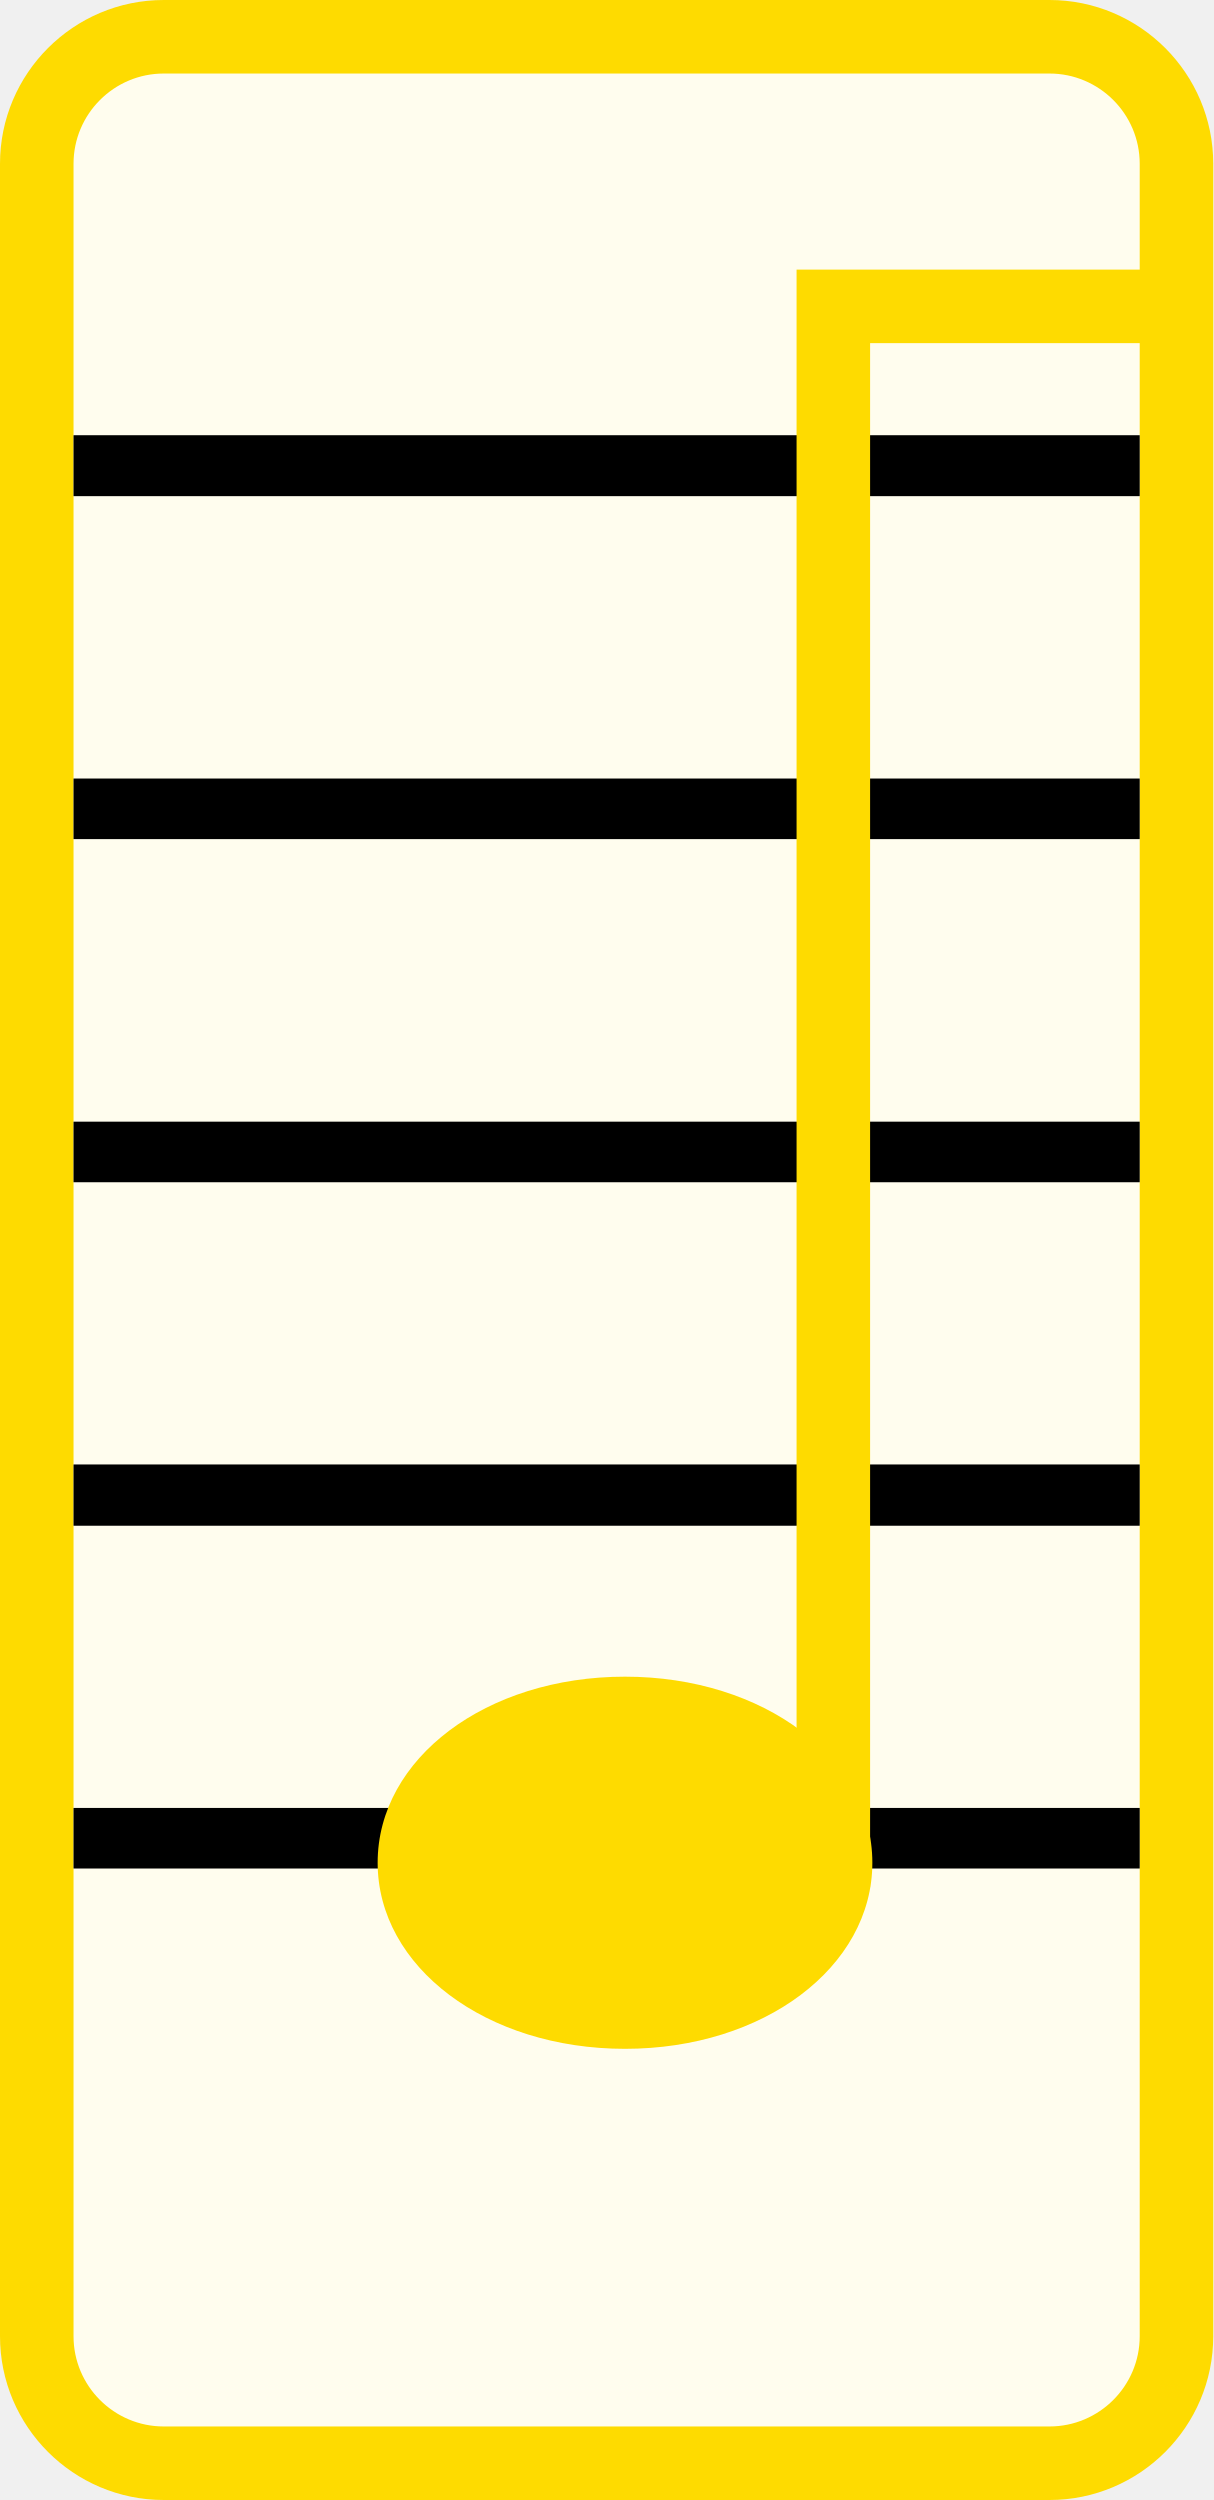
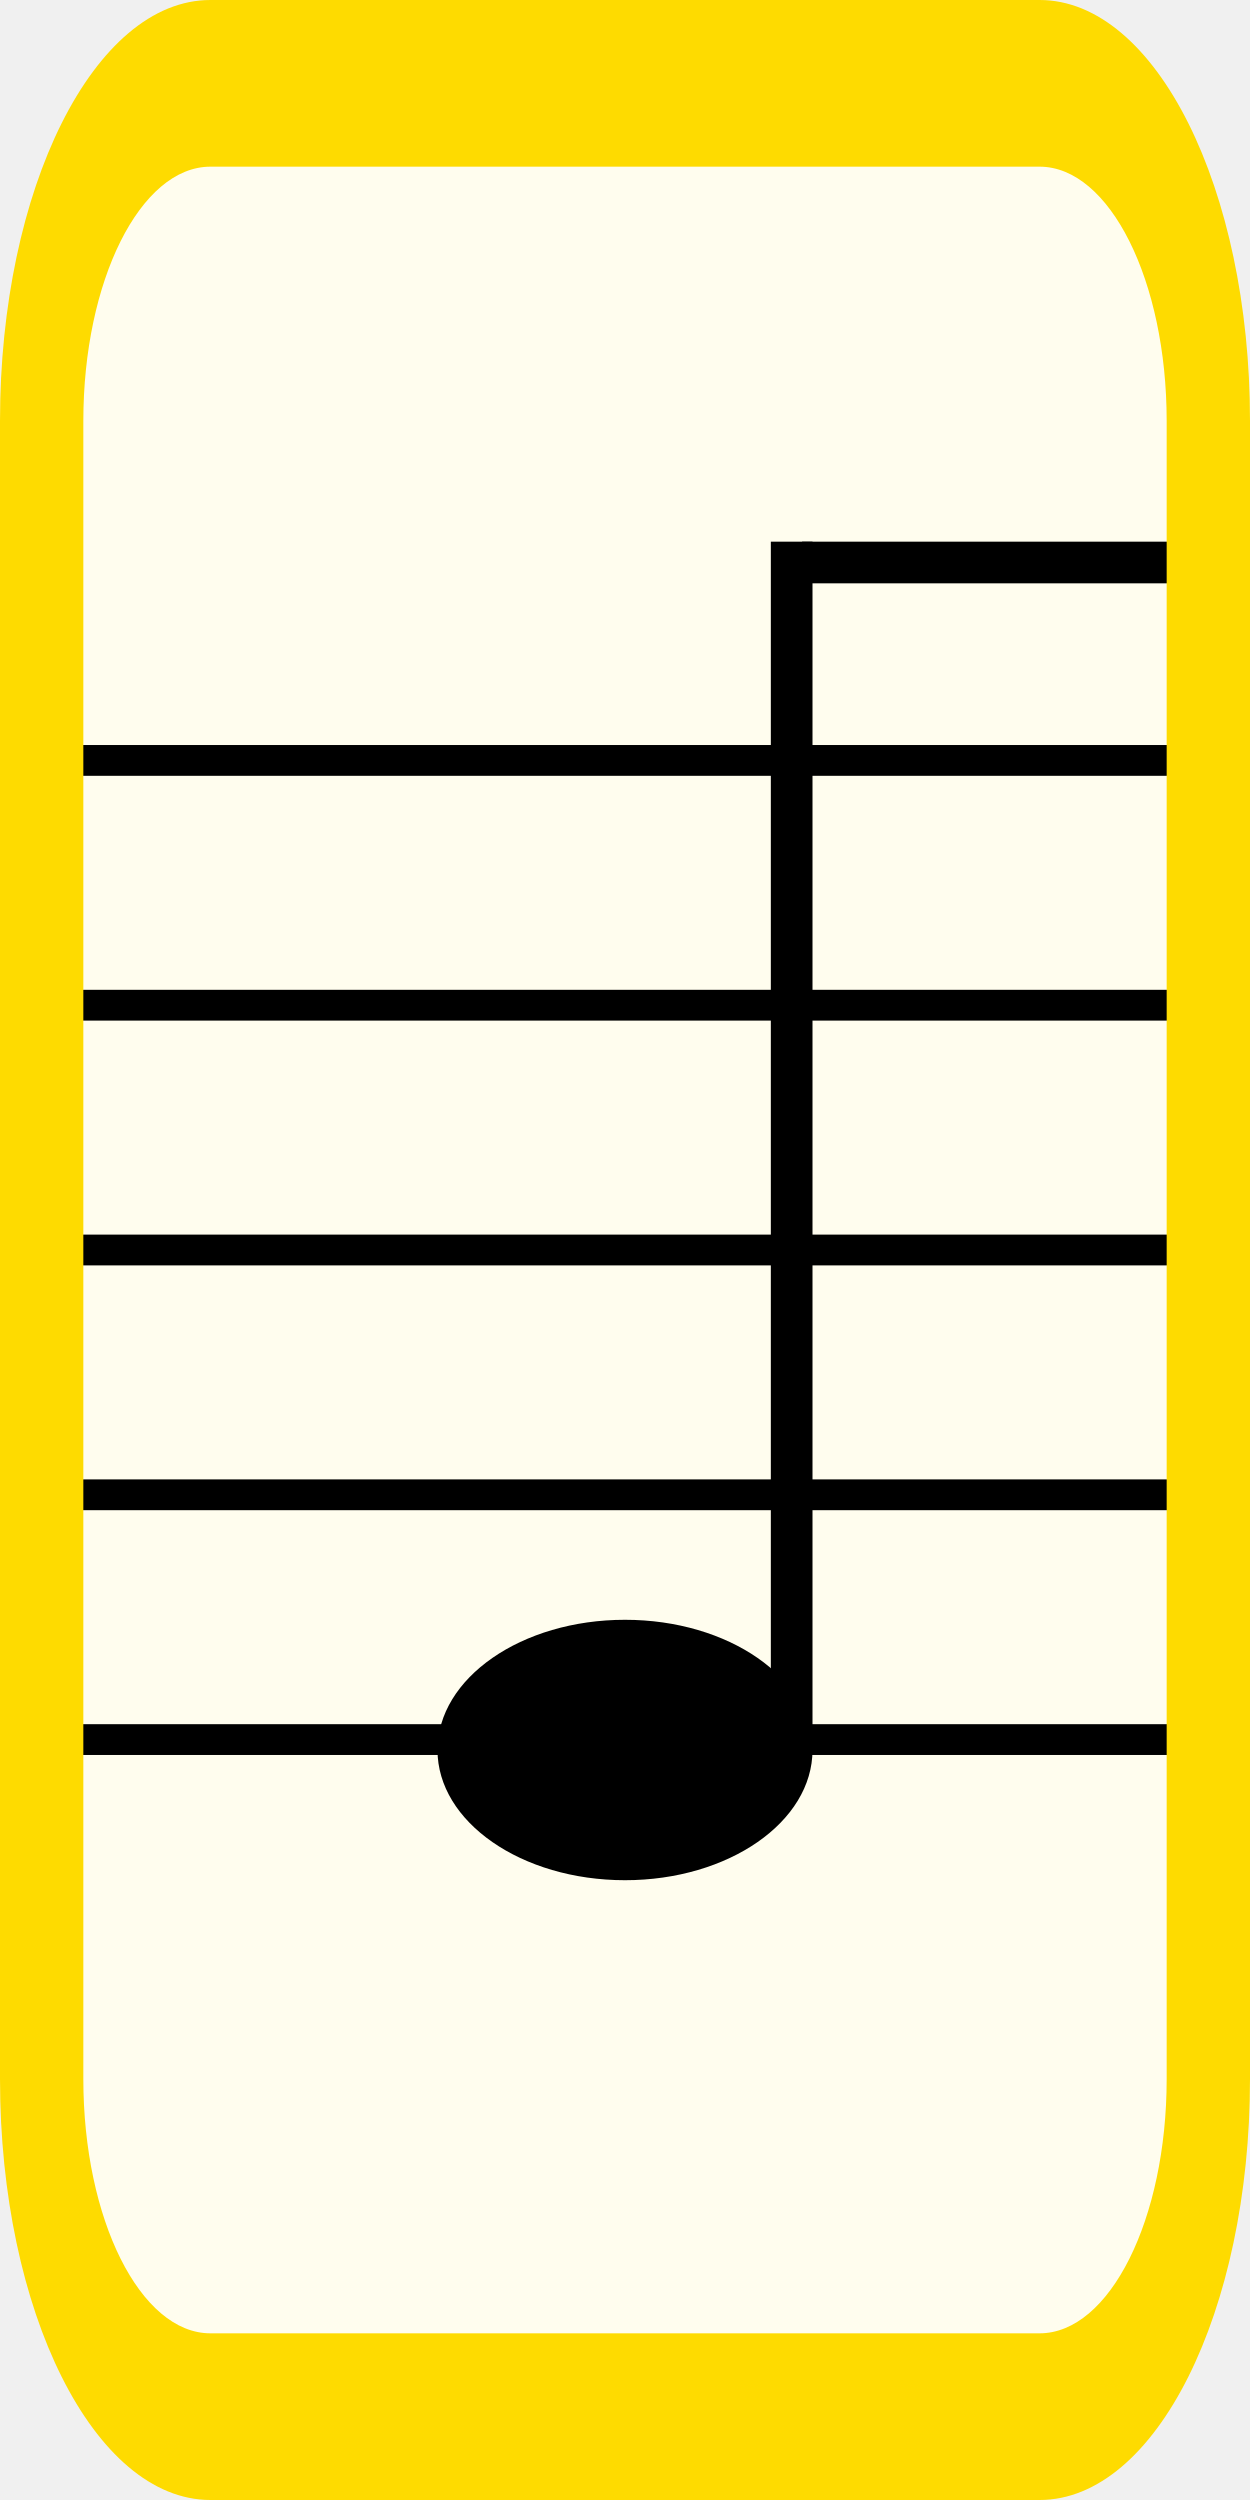
- <svg xmlns="http://www.w3.org/2000/svg" id="Layer_1" viewBox="0 0 99 204">
+ <svg xmlns="http://www.w3.org/2000/svg" id="Layer_1" viewBox="0 0 30 60">
  <defs>
-     <style>.cls-1{fill:#fedb00;}.cls-2{fill:#fffdee;}</style>
+     <style>.cls-1,.cls-2,.cls-3{stroke:#000;stroke-miterlimit:10;}.cls-1,.cls-4{fill:#fffdee;}.cls-5{opacity:0;}.cls-5,.cls-6{fill:#fedb00;}.cls-2,.cls-3{fill:#fff;}.cls-3{stroke-width:.739px;}</style>
  </defs>
-   <rect class="cls-2" x="3" y="3" width="93" height="198" rx="10.364" ry="10.364" />
-   <path class="cls-1" d="M85.636,204H13.364c-7.369,0-13.364-5.995-13.364-13.364V13.364C0,5.995,5.995,0,13.364,0h72.272c7.369,0,13.364,5.995,13.364,13.364v177.272c0,7.369-5.995,13.364-13.364,13.364ZM13.364,6c-4.061,0-7.364,3.304-7.364,7.364v177.272c0,4.061,3.304,7.364,7.364,7.364h72.272c4.061,0,7.364-3.304,7.364-7.364V13.364c0-4.061-3.304-7.364-7.364-7.364H13.364Z" />
-   <rect x="6" y="35.514" width="87" height="4.972" />
-   <rect x="6" y="63.528" width="87" height="4.943" />
-   <rect x="6" y="91.528" width="87" height="4.943" />
-   <rect x="6" y="119.5" width="87" height="5" />
-   <rect x="6" y="147.528" width="87" height="4.943" />
-   <ellipse class="cls-1" cx="51" cy="152" rx="17" ry="12" />
-   <path class="cls-1" d="M51,167.184c-11.318,0-20.184-6.669-20.184-15.184s8.866-15.184,20.184-15.184,20.184,6.669,20.184,15.184-8.865,15.184-20.184,15.184ZM51,143.184c-7.489,0-13.816,4.037-13.816,8.816s6.327,8.816,13.816,8.816,13.816-4.037,13.816-8.816-6.327-8.816-13.816-8.816Z" />
-   <polygon class="cls-1" points="71 154 65 154 65 22 94 22 94 28 71 28 71 154" />
+   <rect class="cls-4" width="30" height="60" rx="10.102" ry="10.102" />
+   <line class="cls-3" y1="18.25" x2="29.844" y2="18.25" />
+   <line class="cls-3" y1="24.125" x2="30" y2="24.125" />
+   <line class="cls-3" y1="30" x2="30" y2="30" />
+   <line class="cls-3" x1="0" y1="35.875" x2="30" y2="35.875" />
+   <line class="cls-3" y1="41.75" x2="30" y2="41.75" />
+   <line class="cls-2" x1="19.25" y1="13.5" x2="28.75" y2="13.5" />
+   <path class="cls-5" d="M5.051,58c-2.234,0-4.051-3.635-4.051-8.102V10.102C1,5.635,2.817,2,5.051,2h19.898c2.233,0,4.051,3.635,4.051,8.102v39.796c0,4.467-1.817,8.102-4.051,8.102H5.051Z" />
+   <path class="cls-6" d="M24.949,4c1.682,0,3.051,2.737,3.051,6.102v39.796c0,3.365-1.369,6.102-3.051,6.102H5.051c-1.682,0-3.051-2.737-3.051-6.102V10.102c0-3.365,1.369-6.102,3.051-6.102h19.898M24.949,0H5.051C2.261,0,0,4.523,0,10.102v39.796c0,5.579,2.261,10.102,5.051,10.102h19.898c2.79,0,5.051-4.523,5.051-10.102V10.102c0-5.579-2.261-10.102-5.051-10.102h0Z" />
+   <ellipse cx="15" cy="42" rx="4.5" ry="3.125" />
+   <line class="cls-1" x1="19" y1="42" x2="19" y2="13" />
</svg>
